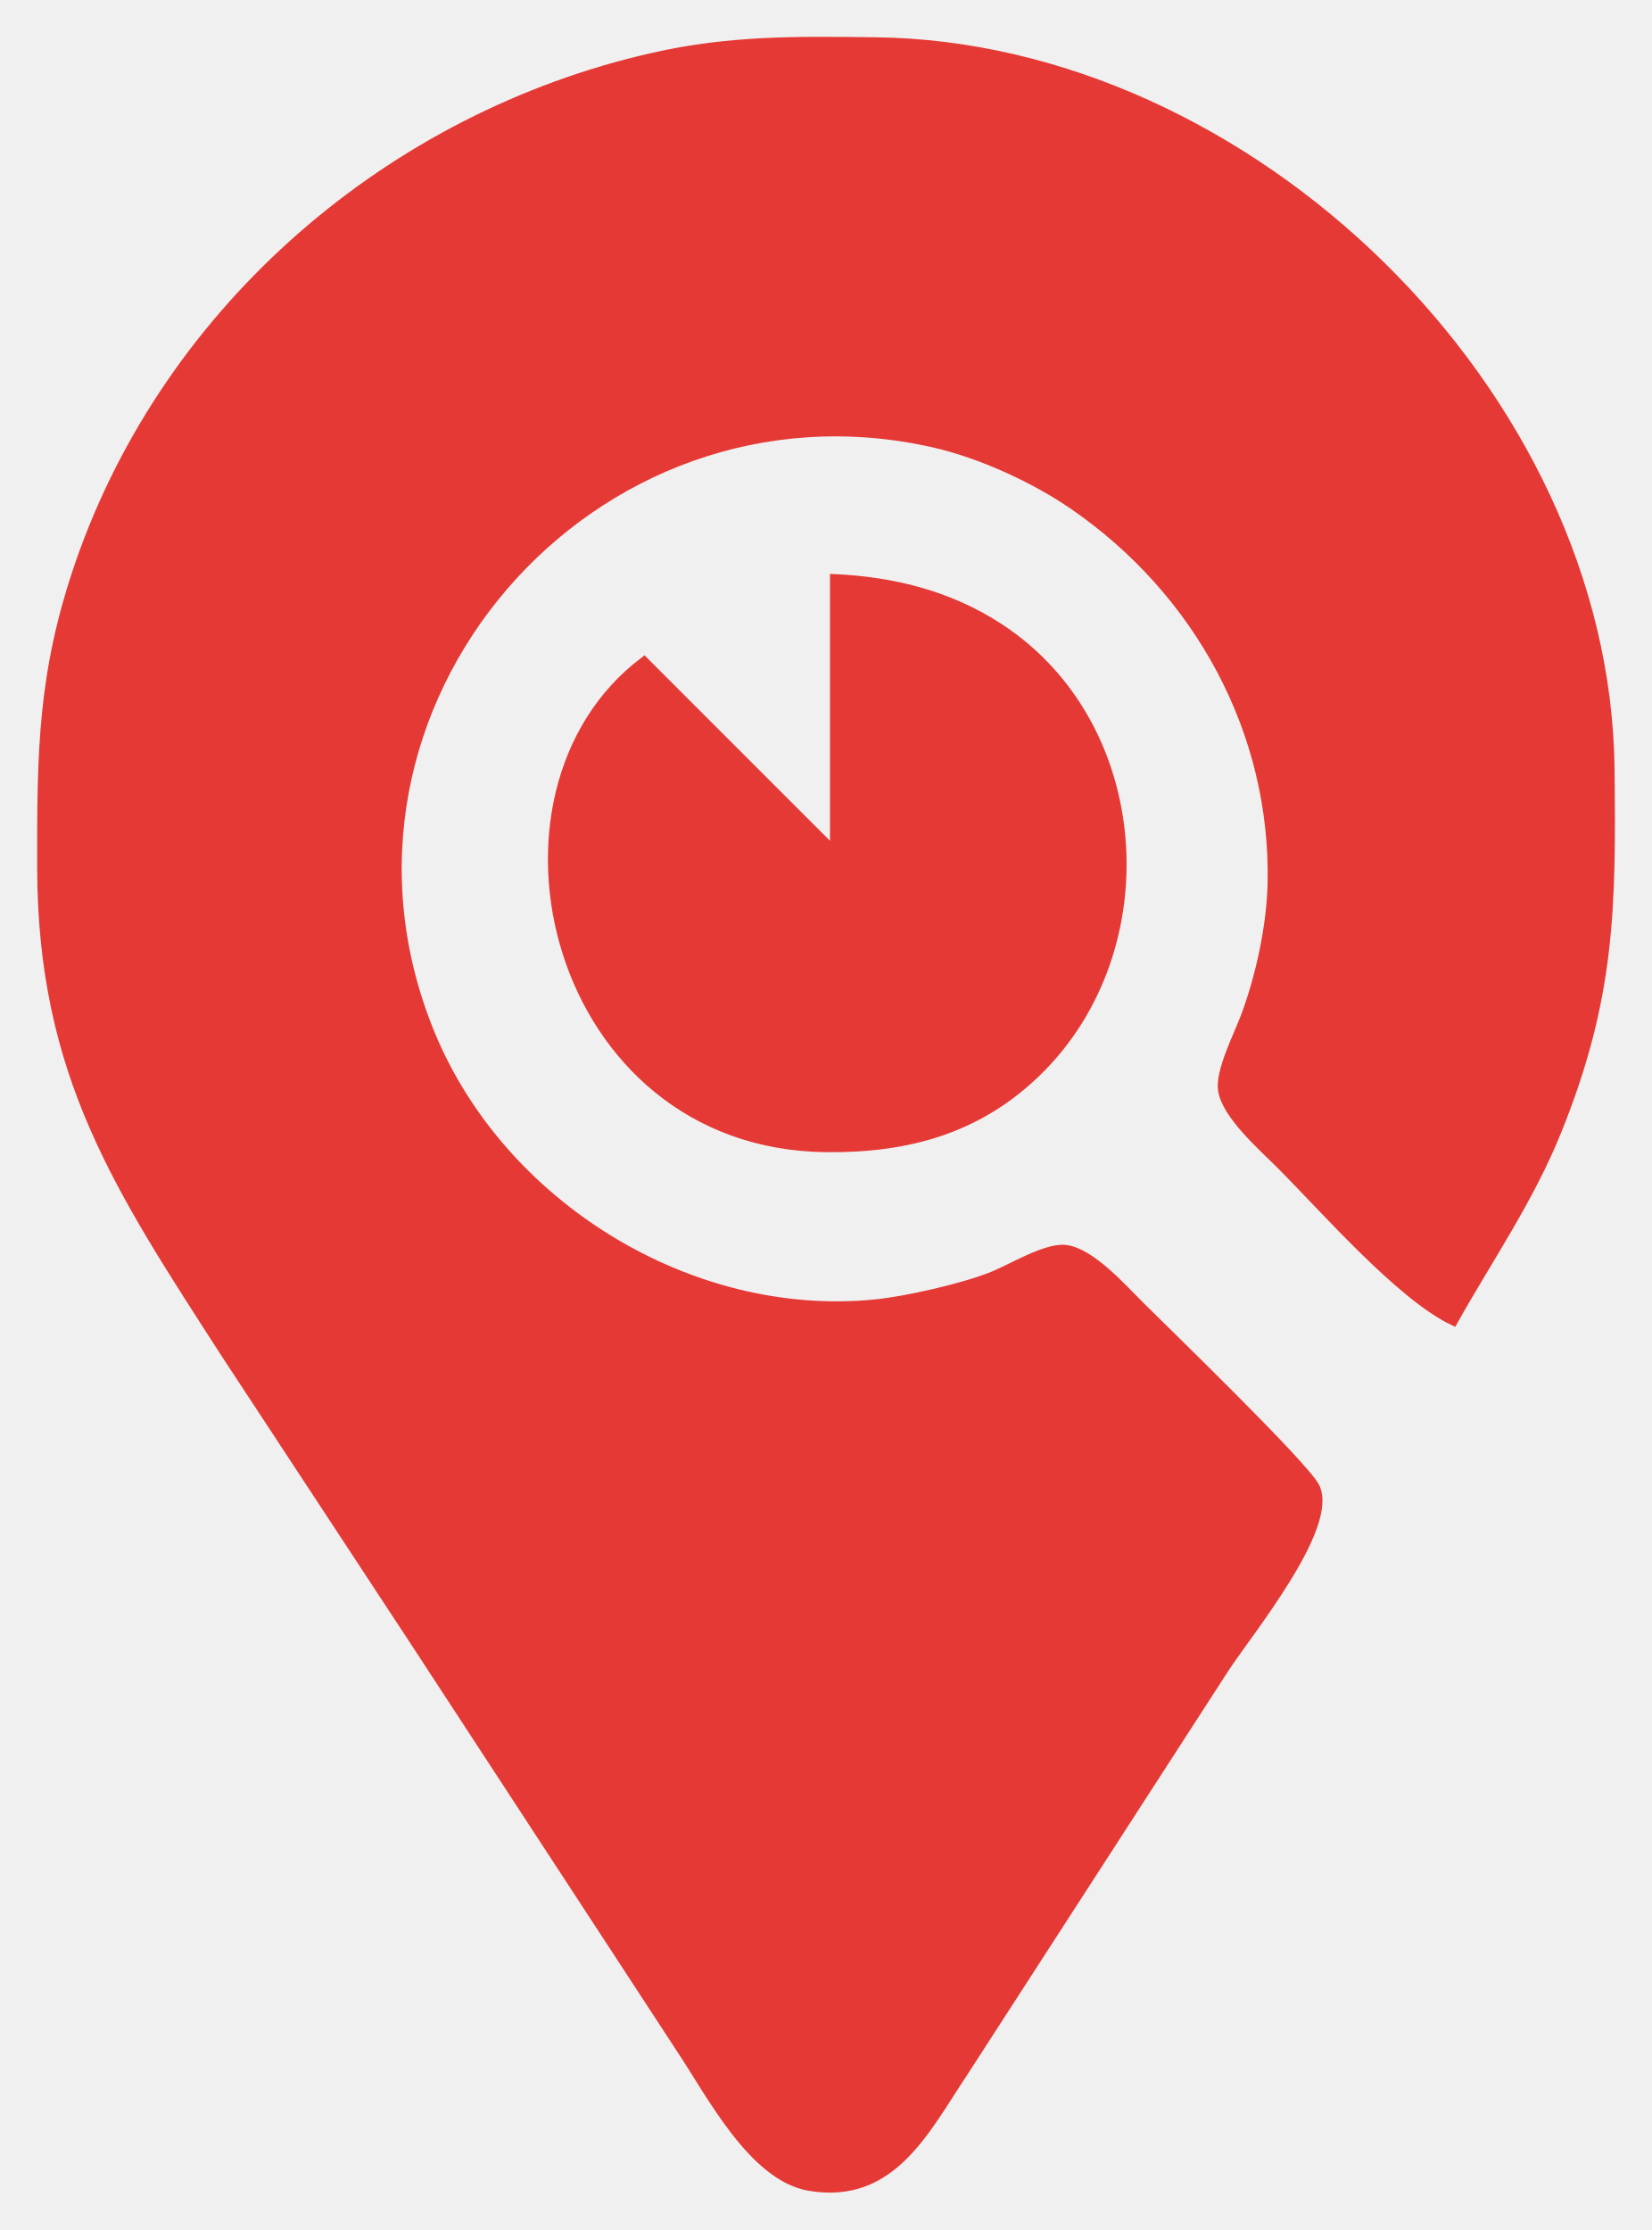
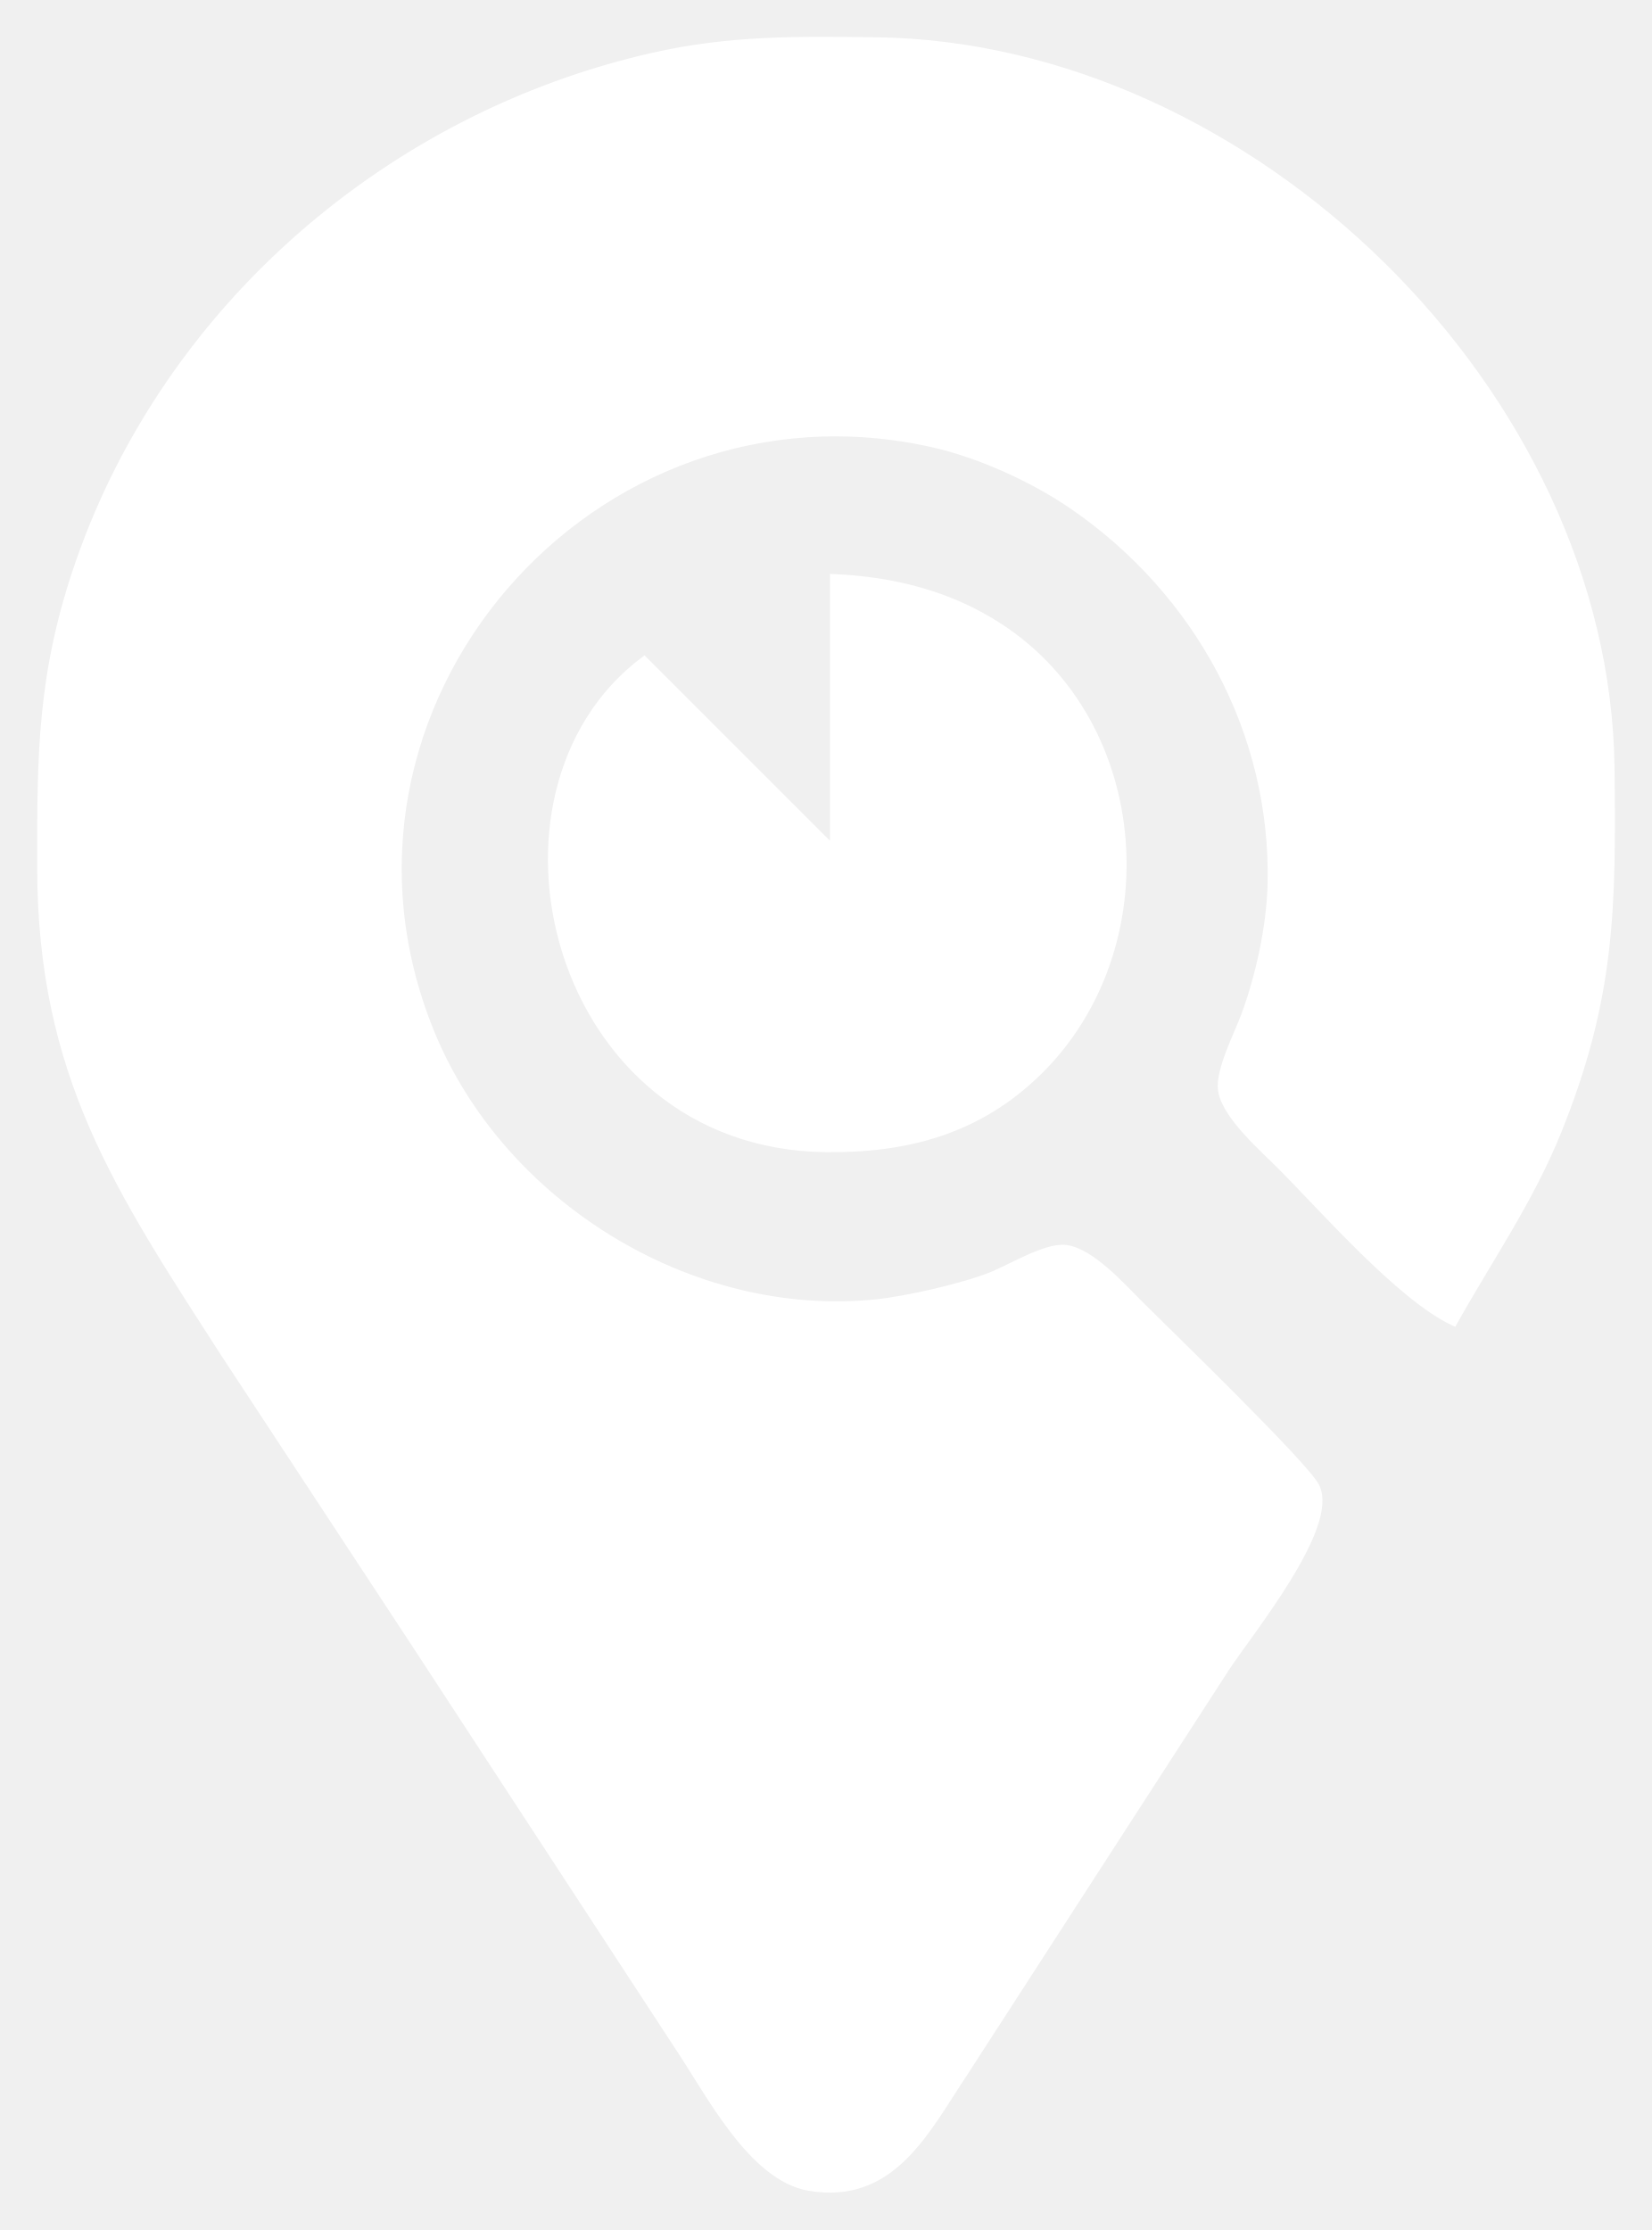
<svg xmlns="http://www.w3.org/2000/svg" width="2.222in" height="3in" viewBox="0 0 200 270">
-   <path id="Selection" fill="#E53935" stroke="#E53935" stroke-width="1" d="M 155.00,141.00            C 152.85,138.85 148.45,135.02 147.99,132.00              147.63,129.71 149.91,125.31 150.77,123.00              152.56,118.18 153.87,112.14 153.99,107.00              154.40,88.60 145.11,71.63 130.00,61.22              125.20,57.91 118.70,54.95 113.00,53.66              71.63,44.35 36.00,85.50 52.09,125.00              60.60,145.88 83.55,160.08 106.00,157.83              109.74,157.46 116.51,155.91 120.00,154.54              122.41,153.59 126.62,150.97 129.00,151.23              132.07,151.57 135.86,155.87 138.00,158.00              141.32,161.30 157.97,177.43 159.27,180.00              161.71,184.81 151.21,197.61 148.34,202.00              148.34,202.00 116.67,251.00 116.67,251.00              112.03,257.97 107.98,266.46 98.00,264.77              91.12,263.60 86.02,253.52 82.33,248.00              82.33,248.00 50.31,199.00 50.31,199.00              50.31,199.00 27.31,164.00 27.31,164.00              14.35,143.89 5.04,130.12 5.00,105.00              4.98,91.19 5.02,81.40 9.69,68.00              20.45,37.16 47.34,14.08 79.00,6.89              88.41,4.75 96.48,4.89 106.00,5.00              151.26,5.53 194.46,47.51 195.00,93.00              195.19,109.94 195.10,120.81 188.55,137.00              185.19,145.30 180.33,152.28 176.00,160.00              169.57,156.96 160.38,146.39 155.00,141.00 Z            M 121.00,75.96            C 139.08,87.75 140.81,114.88 125.71,129.70              118.47,136.81 109.84,139.11 100.00,139.00              67.00,138.62 56.66,96.07 78.00,80.00              78.00,80.00 101.00,103.00 101.00,103.00              101.00,103.00 101.00,70.00 101.00,70.00              108.15,70.33 114.94,72.01 121.00,75.96 Z" />
+   <path id="Selection" fill="#FFFFFF" stroke="#FFFFFF" stroke-width="1" d="M 155.00,141.00            C 152.85,138.85 148.45,135.02 147.99,132.00              147.63,129.71 149.91,125.31 150.77,123.00              152.56,118.18 153.87,112.14 153.99,107.00              154.40,88.60 145.11,71.63 130.00,61.22              125.20,57.91 118.70,54.95 113.00,53.66              71.63,44.35 36.00,85.50 52.09,125.00              60.60,145.88 83.55,160.08 106.00,157.83              109.74,157.46 116.51,155.91 120.00,154.54              122.41,153.59 126.62,150.97 129.00,151.23              132.07,151.57 135.86,155.87 138.00,158.00              141.32,161.30 157.97,177.43 159.27,180.00              161.71,184.81 151.21,197.61 148.34,202.00              148.34,202.00 116.67,251.00 116.67,251.00              112.03,257.97 107.98,266.46 98.00,264.77              91.12,263.60 86.02,253.52 82.33,248.00              82.33,248.00 50.31,199.00 50.31,199.00              50.31,199.00 27.31,164.00 27.31,164.00              14.35,143.89 5.04,130.12 5.00,105.00              4.98,91.19 5.02,81.40 9.69,68.00              20.45,37.16 47.34,14.08 79.00,6.89              88.41,4.75 96.48,4.89 106.00,5.00              151.26,5.53 194.46,47.51 195.00,93.00              195.19,109.94 195.10,120.81 188.55,137.00              185.19,145.30 180.33,152.28 176.00,160.00              169.57,156.96 160.38,146.39 155.00,141.00 Z            M 121.00,75.96            C 139.08,87.75 140.81,114.88 125.71,129.70              118.47,136.81 109.84,139.11 100.00,139.00              67.00,138.62 56.66,96.07 78.00,80.00              78.00,80.00 101.00,103.00 101.00,103.00              101.00,103.00 101.00,70.00 101.00,70.00              108.15,70.33 114.94,72.01 121.00,75.96 Z" />
</svg>
